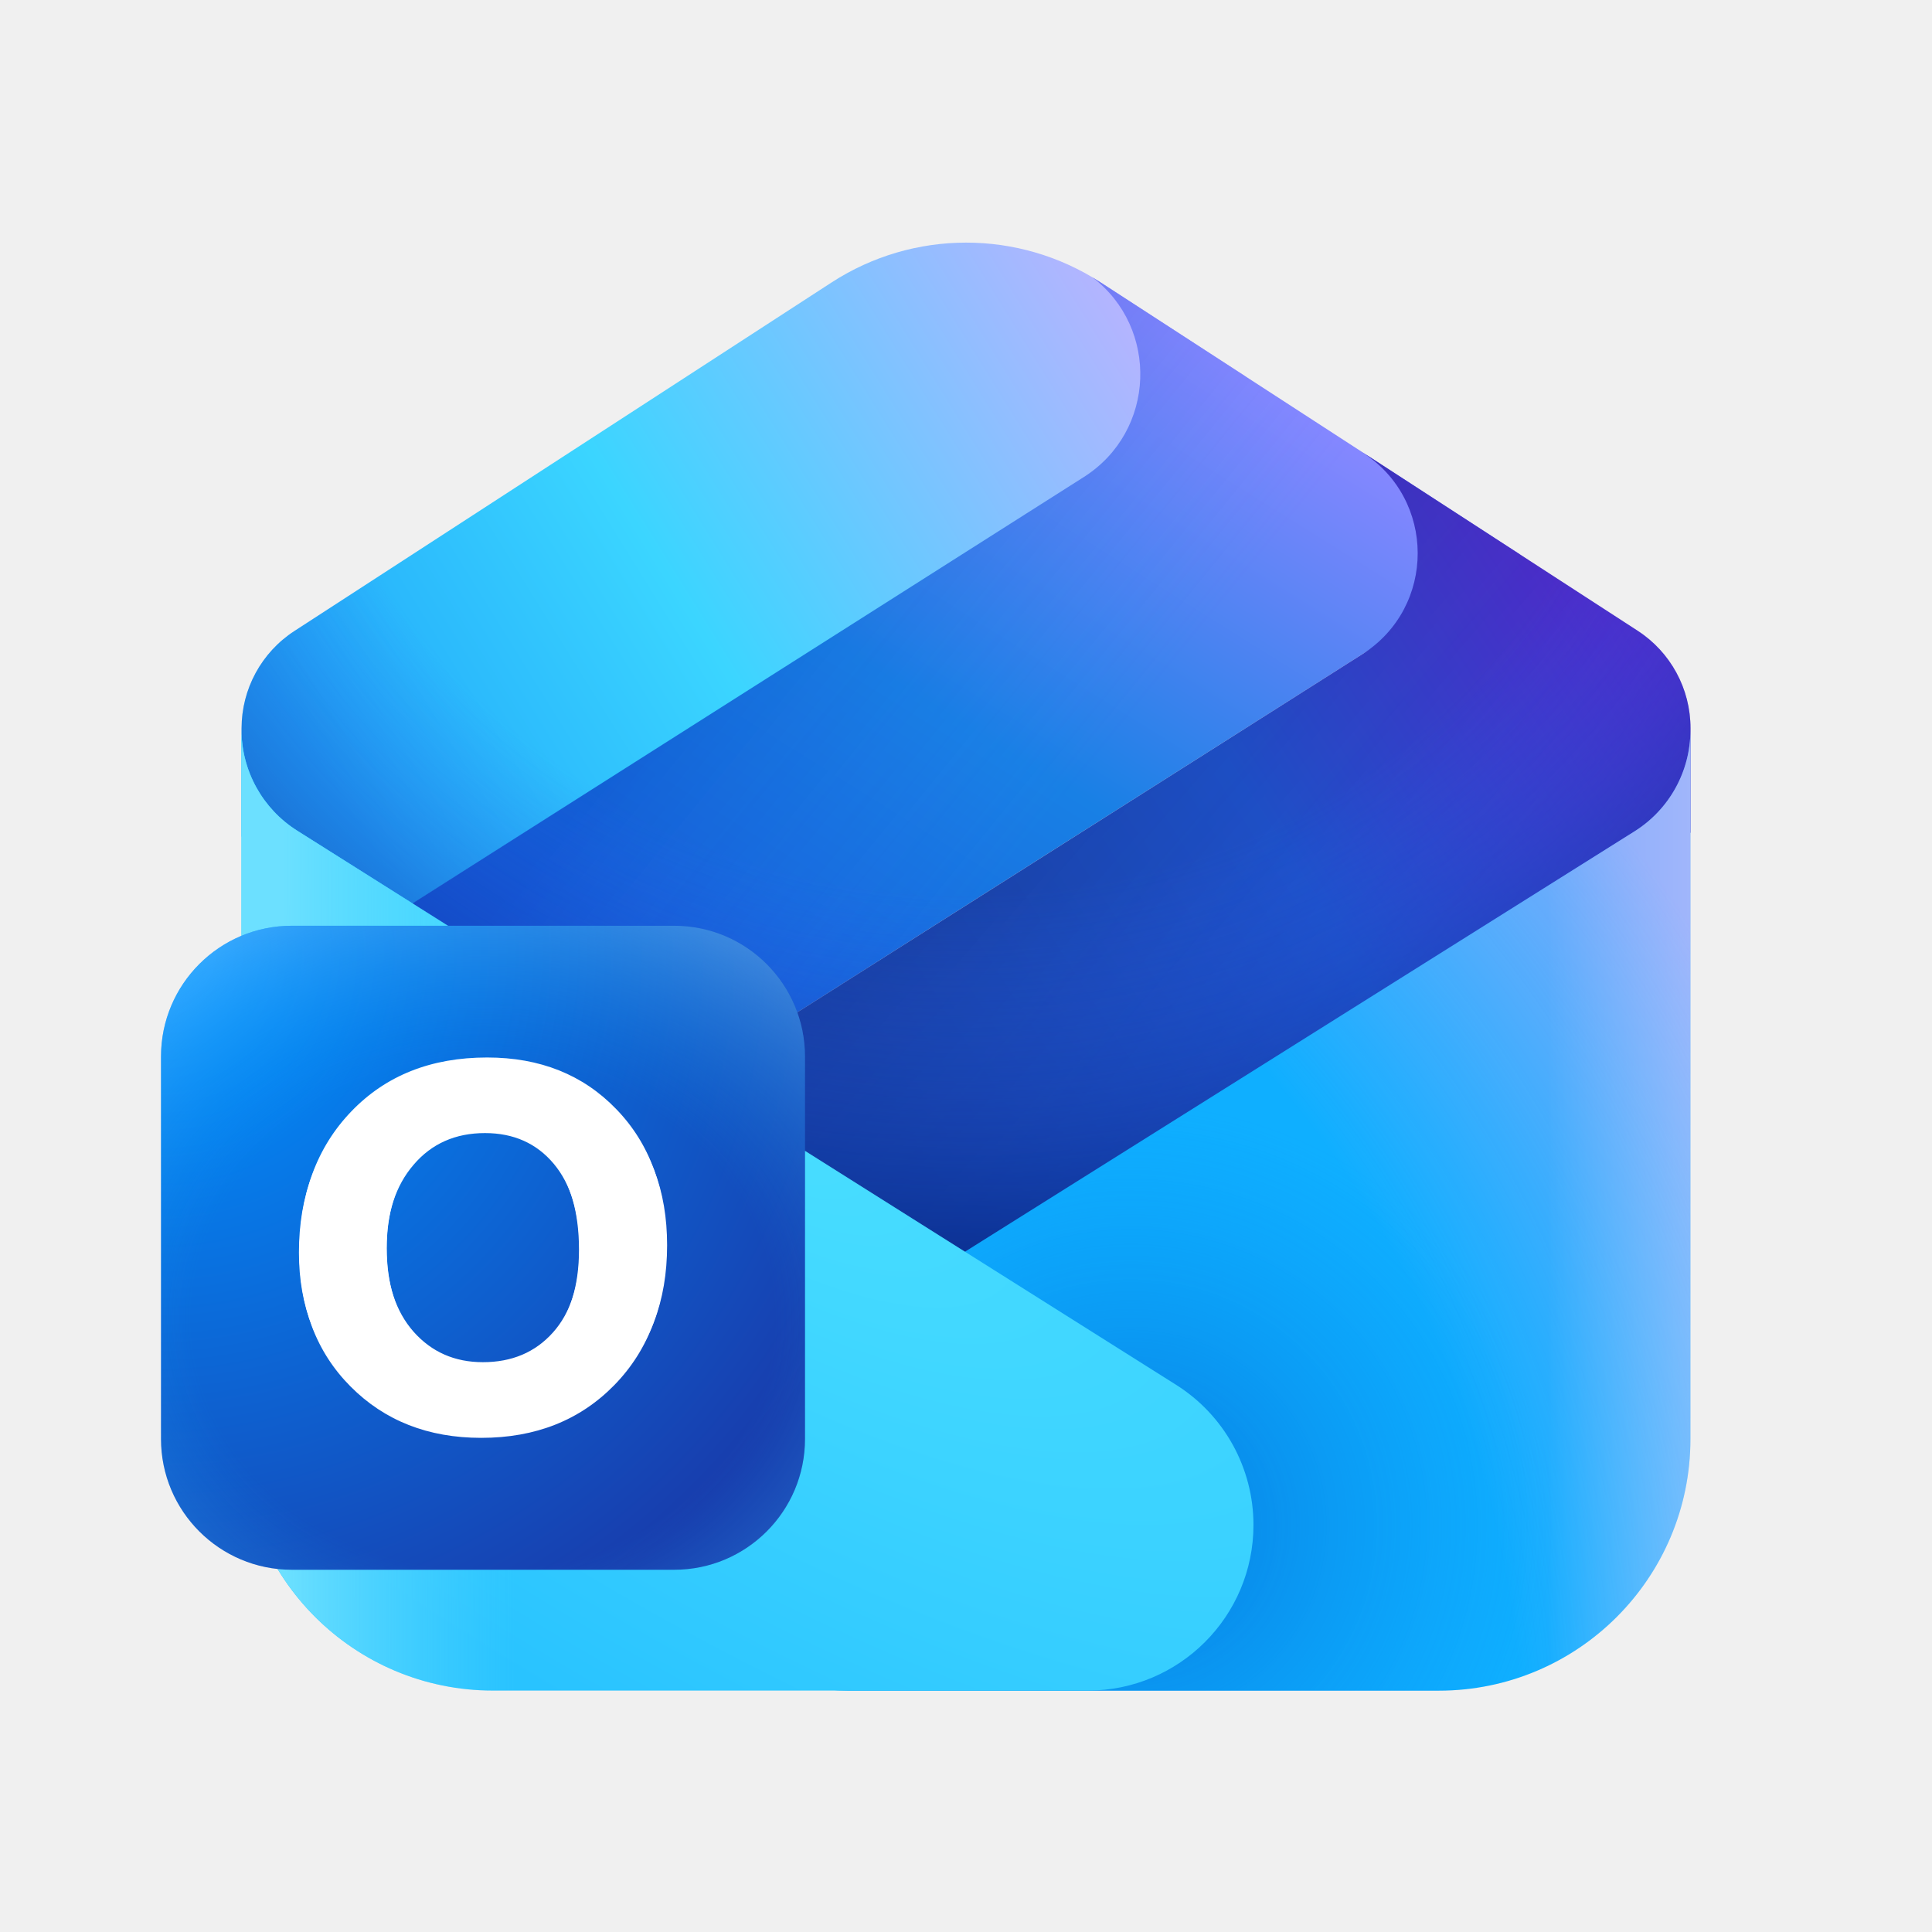
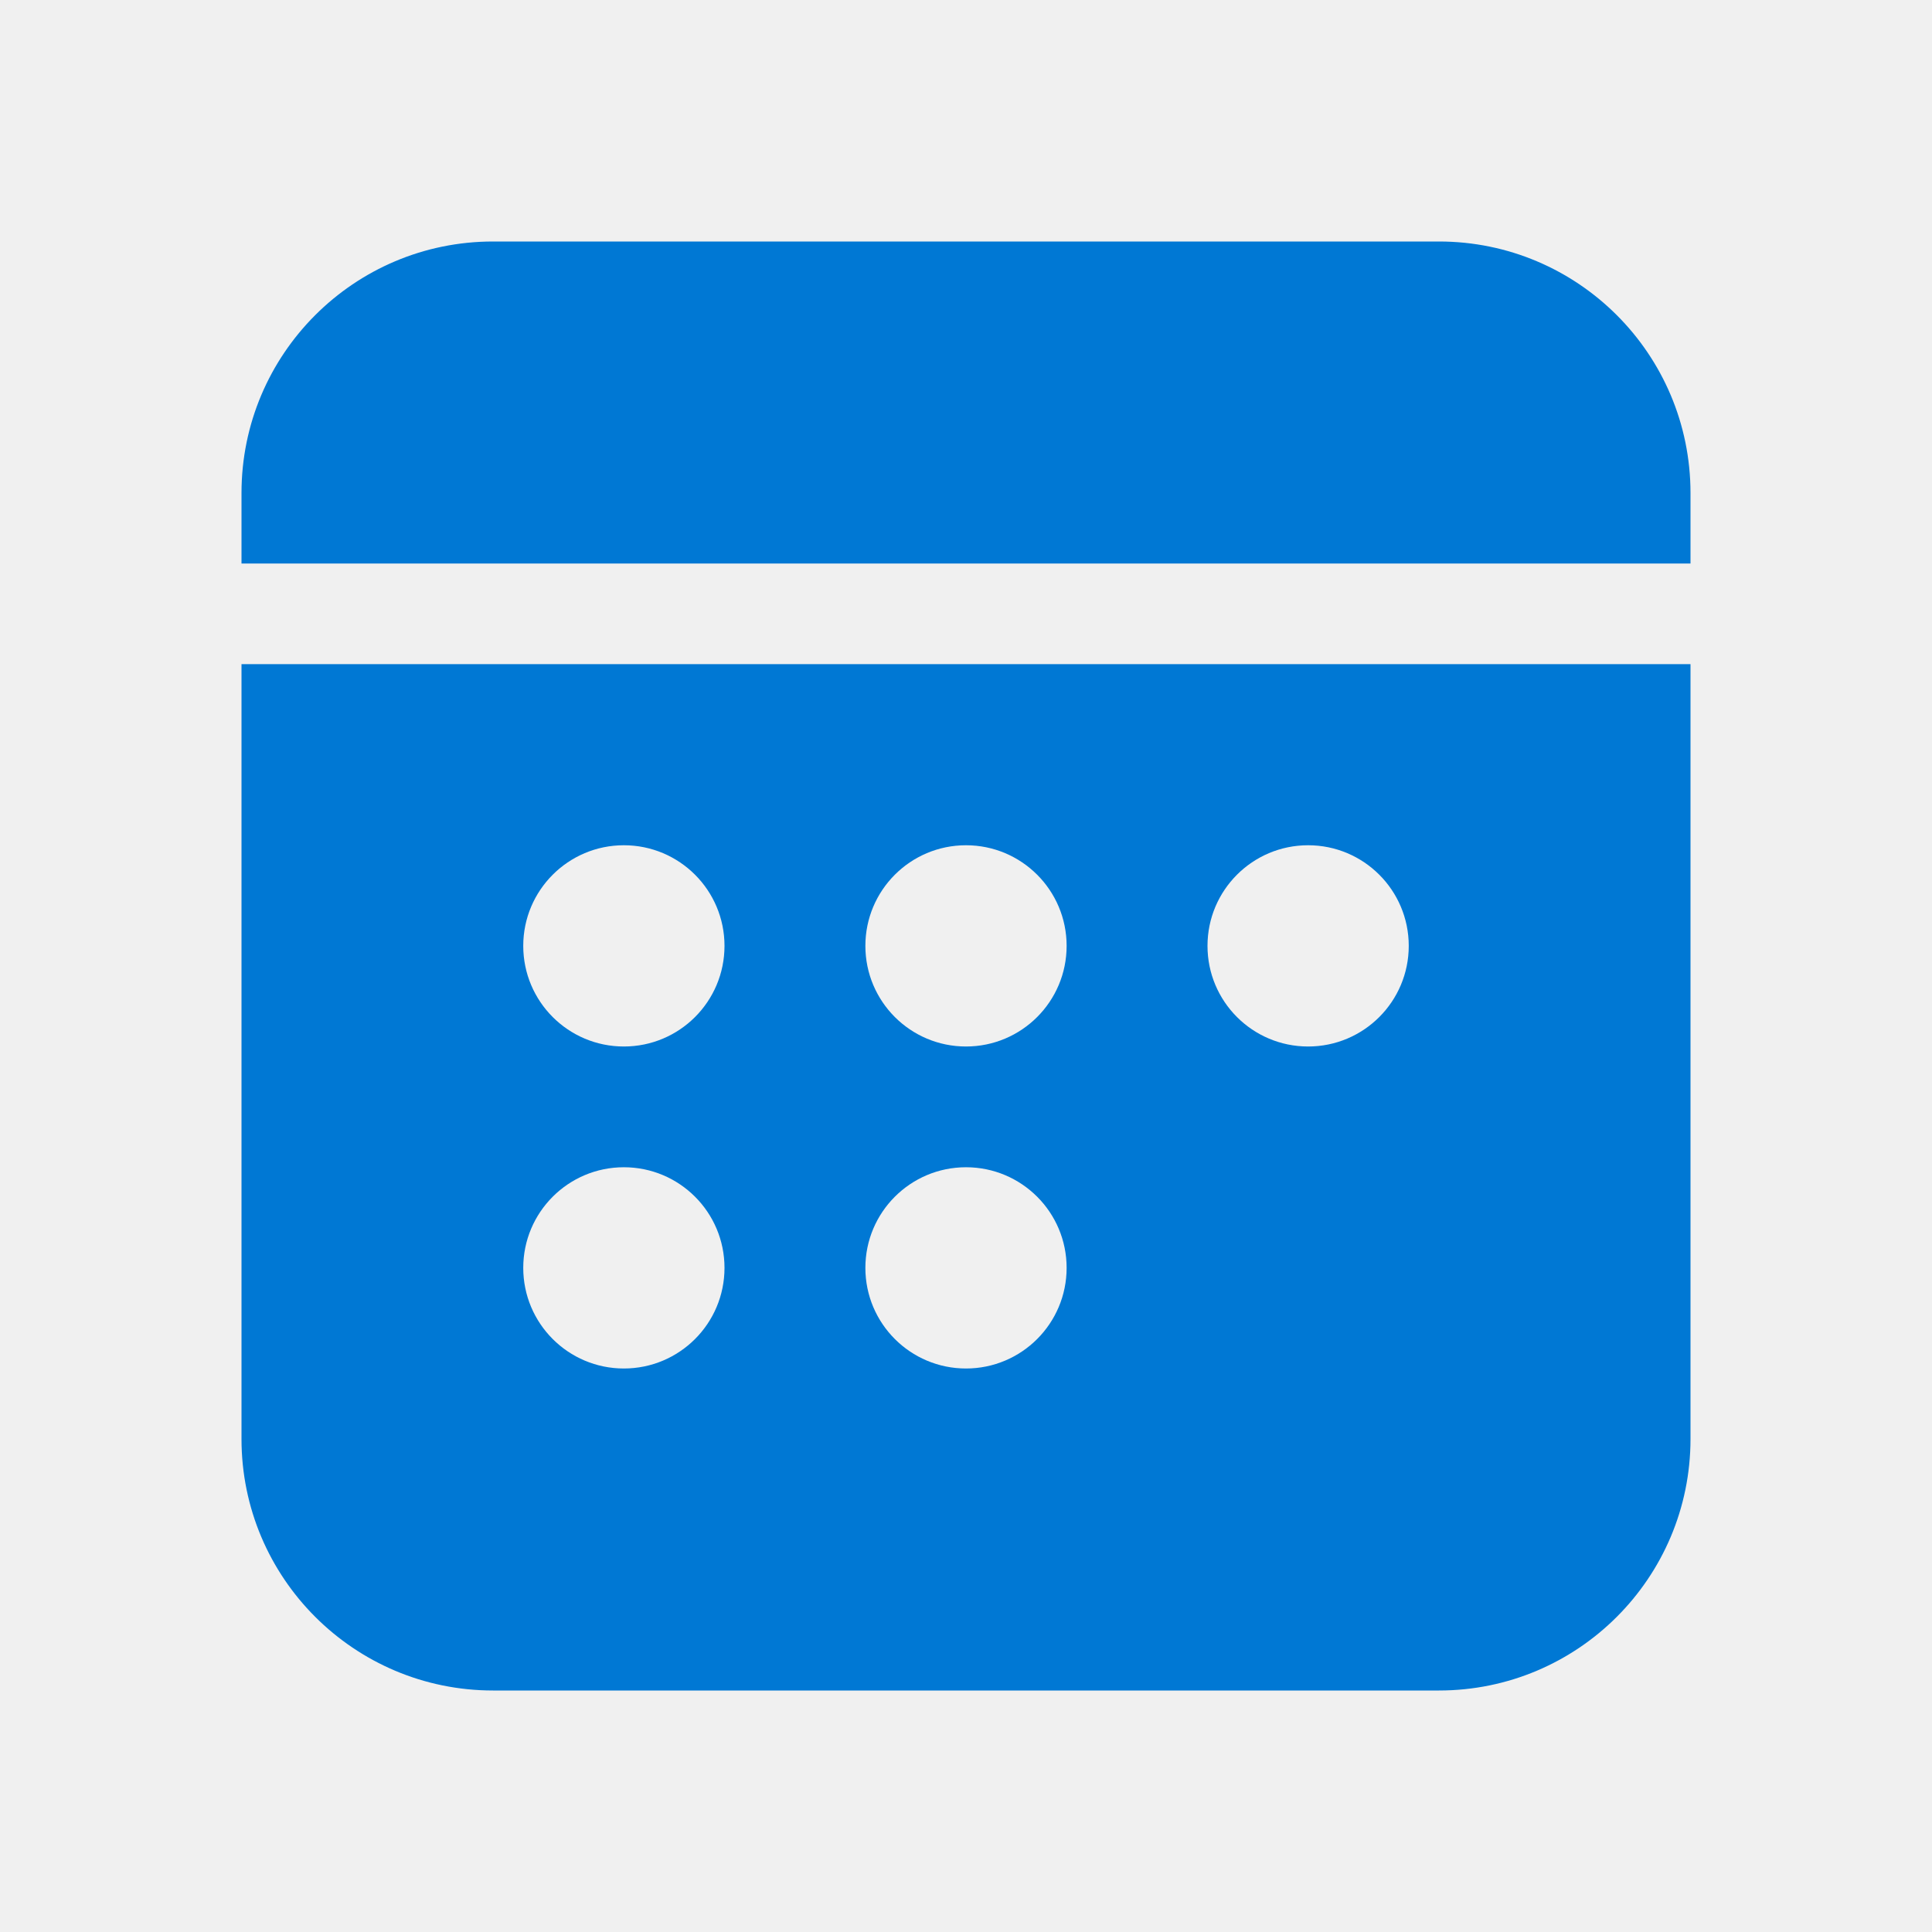
<svg xmlns="http://www.w3.org/2000/svg" width="48" height="48" viewBox="0 0 48 48" fill="none">
-   <path d="M30.932 9.343L7.976 23.894L6.002 20.78V18.096C6.002 17.119 6.496 16.208 7.316 15.676L20.661 7.017C22.694 5.698 25.312 5.698 27.346 7.017L30.932 9.343Z" fill="url(#paint0_linear_76780_14576)" />
-   <path d="M27.14 6.889C27.209 6.93 27.278 6.973 27.346 7.017L37.76 13.772L11.938 30.14L7.975 23.889L26.926 11.853C28.721 10.713 28.8 8.149 27.14 6.889Z" fill="url(#paint1_linear_76780_14576)" />
-   <path d="M27.14 6.889C27.209 6.93 27.278 6.973 27.346 7.017L37.76 13.772L11.938 30.14L7.975 23.889L26.926 11.853C28.721 10.713 28.8 8.149 27.14 6.889Z" fill="url(#paint2_linear_76780_14576)" fill-opacity="0.2" />
-   <path d="M22.24 33.266L11.938 30.141L33.842 16.256C35.687 15.086 35.682 12.393 33.833 11.23L33.734 11.168L34.019 11.345L40.685 15.669C41.505 16.201 42 17.112 42 18.09V20.687L22.24 33.266Z" fill="url(#paint3_linear_76780_14576)" />
-   <path d="M22.24 33.266L11.938 30.141L33.842 16.256C35.687 15.086 35.682 12.393 33.833 11.23L33.734 11.168L34.019 11.345L40.685 15.669C41.505 16.201 42 17.112 42 18.09V20.687L22.24 33.266Z" fill="url(#paint4_linear_76780_14576)" fill-opacity="0.2" />
-   <path d="M27.346 7.017C25.312 5.698 22.694 5.698 20.66 7.017L7.316 15.676C6.496 16.208 6.002 17.119 6.002 18.096V18.227C6.034 19.208 6.55 20.112 7.384 20.638L23.976 31.099L40.611 20.654C41.475 20.111 41.999 19.163 41.999 18.143V20.687L41.999 18.09C41.999 17.112 41.505 16.201 40.685 15.67L27.346 7.017Z" fill="url(#paint5_radial_76780_14576)" />
-   <path d="M21.051 42.004H35.748C39.2 42.004 41.998 39.205 41.998 35.754L41.998 18.143C41.998 19.163 41.474 20.111 40.61 20.654L18.75 34.38C17.57 35.12 16.855 36.415 16.855 37.807C16.855 40.125 18.734 42.004 21.051 42.004Z" fill="url(#paint6_linear_76780_14576)" />
-   <path d="M21.051 42.004H35.748C39.2 42.004 41.998 39.205 41.998 35.754L41.998 18.143C41.998 19.163 41.474 20.111 40.61 20.654L18.75 34.38C17.57 35.12 16.855 36.415 16.855 37.807C16.855 40.125 18.734 42.004 21.051 42.004Z" fill="url(#paint7_radial_76780_14576)" fill-opacity="0.4" />
-   <path d="M21.051 42.004H35.748C39.2 42.004 41.998 39.205 41.998 35.754L41.998 18.143C41.998 19.163 41.474 20.111 40.61 20.654L18.75 34.38C17.57 35.12 16.855 36.415 16.855 37.807C16.855 40.125 18.734 42.004 21.051 42.004Z" fill="url(#paint8_radial_76780_14576)" fill-opacity="0.5" />
-   <path d="M27.027 42.002H12.249C8.797 42.002 5.999 39.204 5.999 35.752V18.13C5.999 19.148 6.522 20.095 7.383 20.638L29.221 34.406C30.417 35.16 31.142 36.474 31.142 37.887C31.142 40.16 29.299 42.002 27.027 42.002Z" fill="url(#paint9_radial_76780_14576)" />
-   <path d="M27.027 42.002H12.249C8.797 42.002 5.999 39.204 5.999 35.752V18.13C5.999 19.148 6.522 20.095 7.383 20.638L29.221 34.406C30.417 35.16 31.142 36.474 31.142 37.887C31.142 40.16 29.299 42.002 27.027 42.002Z" fill="url(#paint10_linear_76780_14576)" />
-   <rect x="4" y="23" width="16" height="16" rx="3.25" fill="url(#paint11_radial_76780_14576)" />
-   <rect x="4" y="23" width="16" height="16" rx="3.25" fill="url(#paint12_radial_76780_14576)" fill-opacity="0.5" />
-   <path d="M11.959 35.6C10.636 35.6 9.55 35.186 8.701 34.358C7.851 33.531 7.427 32.45 7.427 31.118C7.427 29.711 7.858 28.573 8.72 27.703C9.582 26.834 10.711 26.4 12.106 26.4C13.425 26.4 14.498 26.816 15.326 27.648C16.158 28.48 16.574 29.576 16.574 30.938C16.574 32.337 16.143 33.464 15.281 34.321C14.424 35.174 13.316 35.6 11.959 35.6ZM11.997 33.843C12.719 33.843 13.299 33.597 13.739 33.104C14.178 32.612 14.398 31.927 14.398 31.05C14.398 30.135 14.184 29.423 13.758 28.914C13.331 28.405 12.761 28.151 12.049 28.151C11.315 28.151 10.723 28.413 10.275 28.939C9.827 29.46 9.603 30.151 9.603 31.012C9.603 31.886 9.827 32.577 10.275 33.086C10.723 33.591 11.297 33.843 11.997 33.843Z" fill="white" />
-   <path d="M11.955 35.723C10.637 35.723 9.556 35.298 8.71 34.448C7.864 33.598 7.44 32.488 7.44 31.119C7.44 29.674 7.87 28.505 8.729 27.612C9.587 26.719 10.712 26.273 12.102 26.273C13.416 26.273 14.485 26.7 15.31 27.555C16.139 28.409 16.553 29.536 16.553 30.934C16.553 32.371 16.124 33.53 15.265 34.41C14.411 35.285 13.307 35.723 11.955 35.723ZM11.994 33.919C12.712 33.919 13.29 33.666 13.728 33.16C14.166 32.654 14.385 31.95 14.385 31.049C14.385 30.11 14.172 29.378 13.747 28.855C13.322 28.332 12.755 28.071 12.045 28.071C11.313 28.071 10.725 28.341 10.278 28.881C9.832 29.416 9.609 30.127 9.609 31.011C9.609 31.908 9.832 32.618 10.278 33.141C10.725 33.659 11.296 33.919 11.994 33.919Z" fill="white" />
-   <defs>
-     <linearGradient id="paint0_linear_76780_14576" x1="9.989" y1="22.365" x2="30.932" y2="9.375" gradientUnits="userSpaceOnUse">
-       <stop stop-color="#20A7FA" />
-       <stop offset="0.4" stop-color="#3BD5FF" />
-       <stop offset="1" stop-color="#C4B0FF" />
-     </linearGradient>
-     <linearGradient id="paint1_linear_76780_14576" x1="17.197" y1="26.794" x2="28.856" y2="8.126" gradientUnits="userSpaceOnUse">
-       <stop stop-color="#165AD9" />
-       <stop offset="0.501" stop-color="#1880E5" />
-       <stop offset="1" stop-color="#8587FF" />
-     </linearGradient>
-     <linearGradient id="paint2_linear_76780_14576" x1="25.701" y1="27.048" x2="12.756" y2="16.501" gradientUnits="userSpaceOnUse">
-       <stop offset="0.237" stop-color="#448AFF" stop-opacity="0" />
-       <stop offset="0.792" stop-color="#0032B1" />
-     </linearGradient>
-     <linearGradient id="paint3_linear_76780_14576" x1="24.053" y1="31.11" x2="44.51" y2="18.018" gradientUnits="userSpaceOnUse">
-       <stop stop-color="#1A43A6" />
-       <stop offset="0.492" stop-color="#2052CB" />
-       <stop offset="1" stop-color="#5F20CB" />
-     </linearGradient>
-     <linearGradient id="paint4_linear_76780_14576" x1="29.828" y1="30.327" x2="17.398" y2="19.571" gradientUnits="userSpaceOnUse">
-       <stop stop-color="#0045B9" stop-opacity="0" />
-       <stop offset="0.67" stop-color="#0D1F69" />
-     </linearGradient>
-     <radialGradient id="paint5_radial_76780_14576" cx="0" cy="0" r="1" gradientUnits="userSpaceOnUse" gradientTransform="translate(24.0018 6.81788) rotate(-90) scale(27.0027 29.2262)">
-       <stop offset="0.568" stop-color="#275FF0" stop-opacity="0" />
-       <stop offset="0.992" stop-color="#002177" />
-     </radialGradient>
-     <linearGradient id="paint6_linear_76780_14576" x1="41.998" y1="29.943" x2="23.852" y2="29.943" gradientUnits="userSpaceOnUse">
-       <stop stop-color="#4DC4FF" />
-       <stop offset="0.196" stop-color="#0FAFFF" />
-     </linearGradient>
-     <radialGradient id="paint7_radial_76780_14576" cx="0" cy="0" r="1" gradientUnits="userSpaceOnUse" gradientTransform="translate(28.0928 37.9117) rotate(-45) scale(11.572)">
-       <stop offset="0.259" stop-color="#0060D1" />
-       <stop offset="0.908" stop-color="#0383F1" stop-opacity="0" />
-     </radialGradient>
-     <radialGradient id="paint8_radial_76780_14576" cx="0" cy="0" r="1" gradientUnits="userSpaceOnUse" gradientTransform="translate(10.6314 46.472) rotate(-52.6577) scale(39.2814 35.5204)">
-       <stop offset="0.732" stop-color="#F4A7F7" stop-opacity="0" />
-       <stop offset="1" stop-color="#F4A7F7" />
-     </radialGradient>
-     <radialGradient id="paint9_radial_76780_14576" cx="0" cy="0" r="1" gradientUnits="userSpaceOnUse" gradientTransform="translate(18.5708 27.5319) rotate(123.339) scale(20.7258 53.7859)">
-       <stop stop-color="#49DEFF" />
-       <stop offset="0.724" stop-color="#29C3FF" />
-     </radialGradient>
-     <linearGradient id="paint10_linear_76780_14576" x1="3.458" y1="37.872" x2="20.929" y2="37.86" gradientUnits="userSpaceOnUse">
-       <stop offset="0.206" stop-color="#6CE0FF" />
-       <stop offset="0.535" stop-color="#50D5FF" stop-opacity="0" />
-     </linearGradient>
-     <radialGradient id="paint11_radial_76780_14576" cx="0" cy="0" r="1" gradientUnits="userSpaceOnUse" gradientTransform="translate(3.94291 23.6154) rotate(46.9242) scale(21.0618)">
-       <stop offset="0.039" stop-color="#0091FF" />
-       <stop offset="0.919" stop-color="#183DAD" />
-     </radialGradient>
-     <radialGradient id="paint12_radial_76780_14576" cx="0" cy="0" r="1" gradientUnits="userSpaceOnUse" gradientTransform="translate(12 32.7439) rotate(90) scale(11.2 12.9188)">
-       <stop offset="0.558" stop-color="#0FA5F7" stop-opacity="0" />
-       <stop offset="1" stop-color="#74C6FF" />
-     </radialGradient>
-   </defs>
+   <path d="M6 12.25C6 8.798 8.798 6 12.25 6H35.75C39.202 6 42 8.798 42 12.25V14H6V12.25ZM6 16.5V35.75C6 39.202 8.798 42 12.25 42H35.75C39.202 42 42 39.202 42 35.75V16.5H6ZM18 23.5C18 24.881 16.881 26 15.5 26C14.119 26 13 24.881 13 23.5C13 22.119 14.119 21 15.5 21C16.881 21 18 22.119 18 23.5ZM24 26C22.619 26 21.5 24.881 21.5 23.5C21.5 22.119 22.619 21 24 21C25.381 21 26.5 22.119 26.5 23.5C26.5 24.881 25.381 26 24 26ZM35 23.5C35 24.881 33.881 26 32.5 26C31.119 26 30 24.881 30 23.5C30 22.119 31.119 21 32.5 21C33.881 21 35 22.119 35 23.5ZM15.5 34C14.119 34 13 32.881 13 31.5C13 30.119 14.119 29 15.5 29C16.881 29 18 30.119 18 31.5C18 32.881 16.881 34 15.5 34ZM26.5 31.5C26.5 32.881 25.381 34 24 34C22.619 34 21.5 32.881 21.5 31.5C21.5 30.119 22.619 29 24 29C25.381 29 26.5 30.119 26.5 31.5Z" fill="#0078D4" />
</svg>
